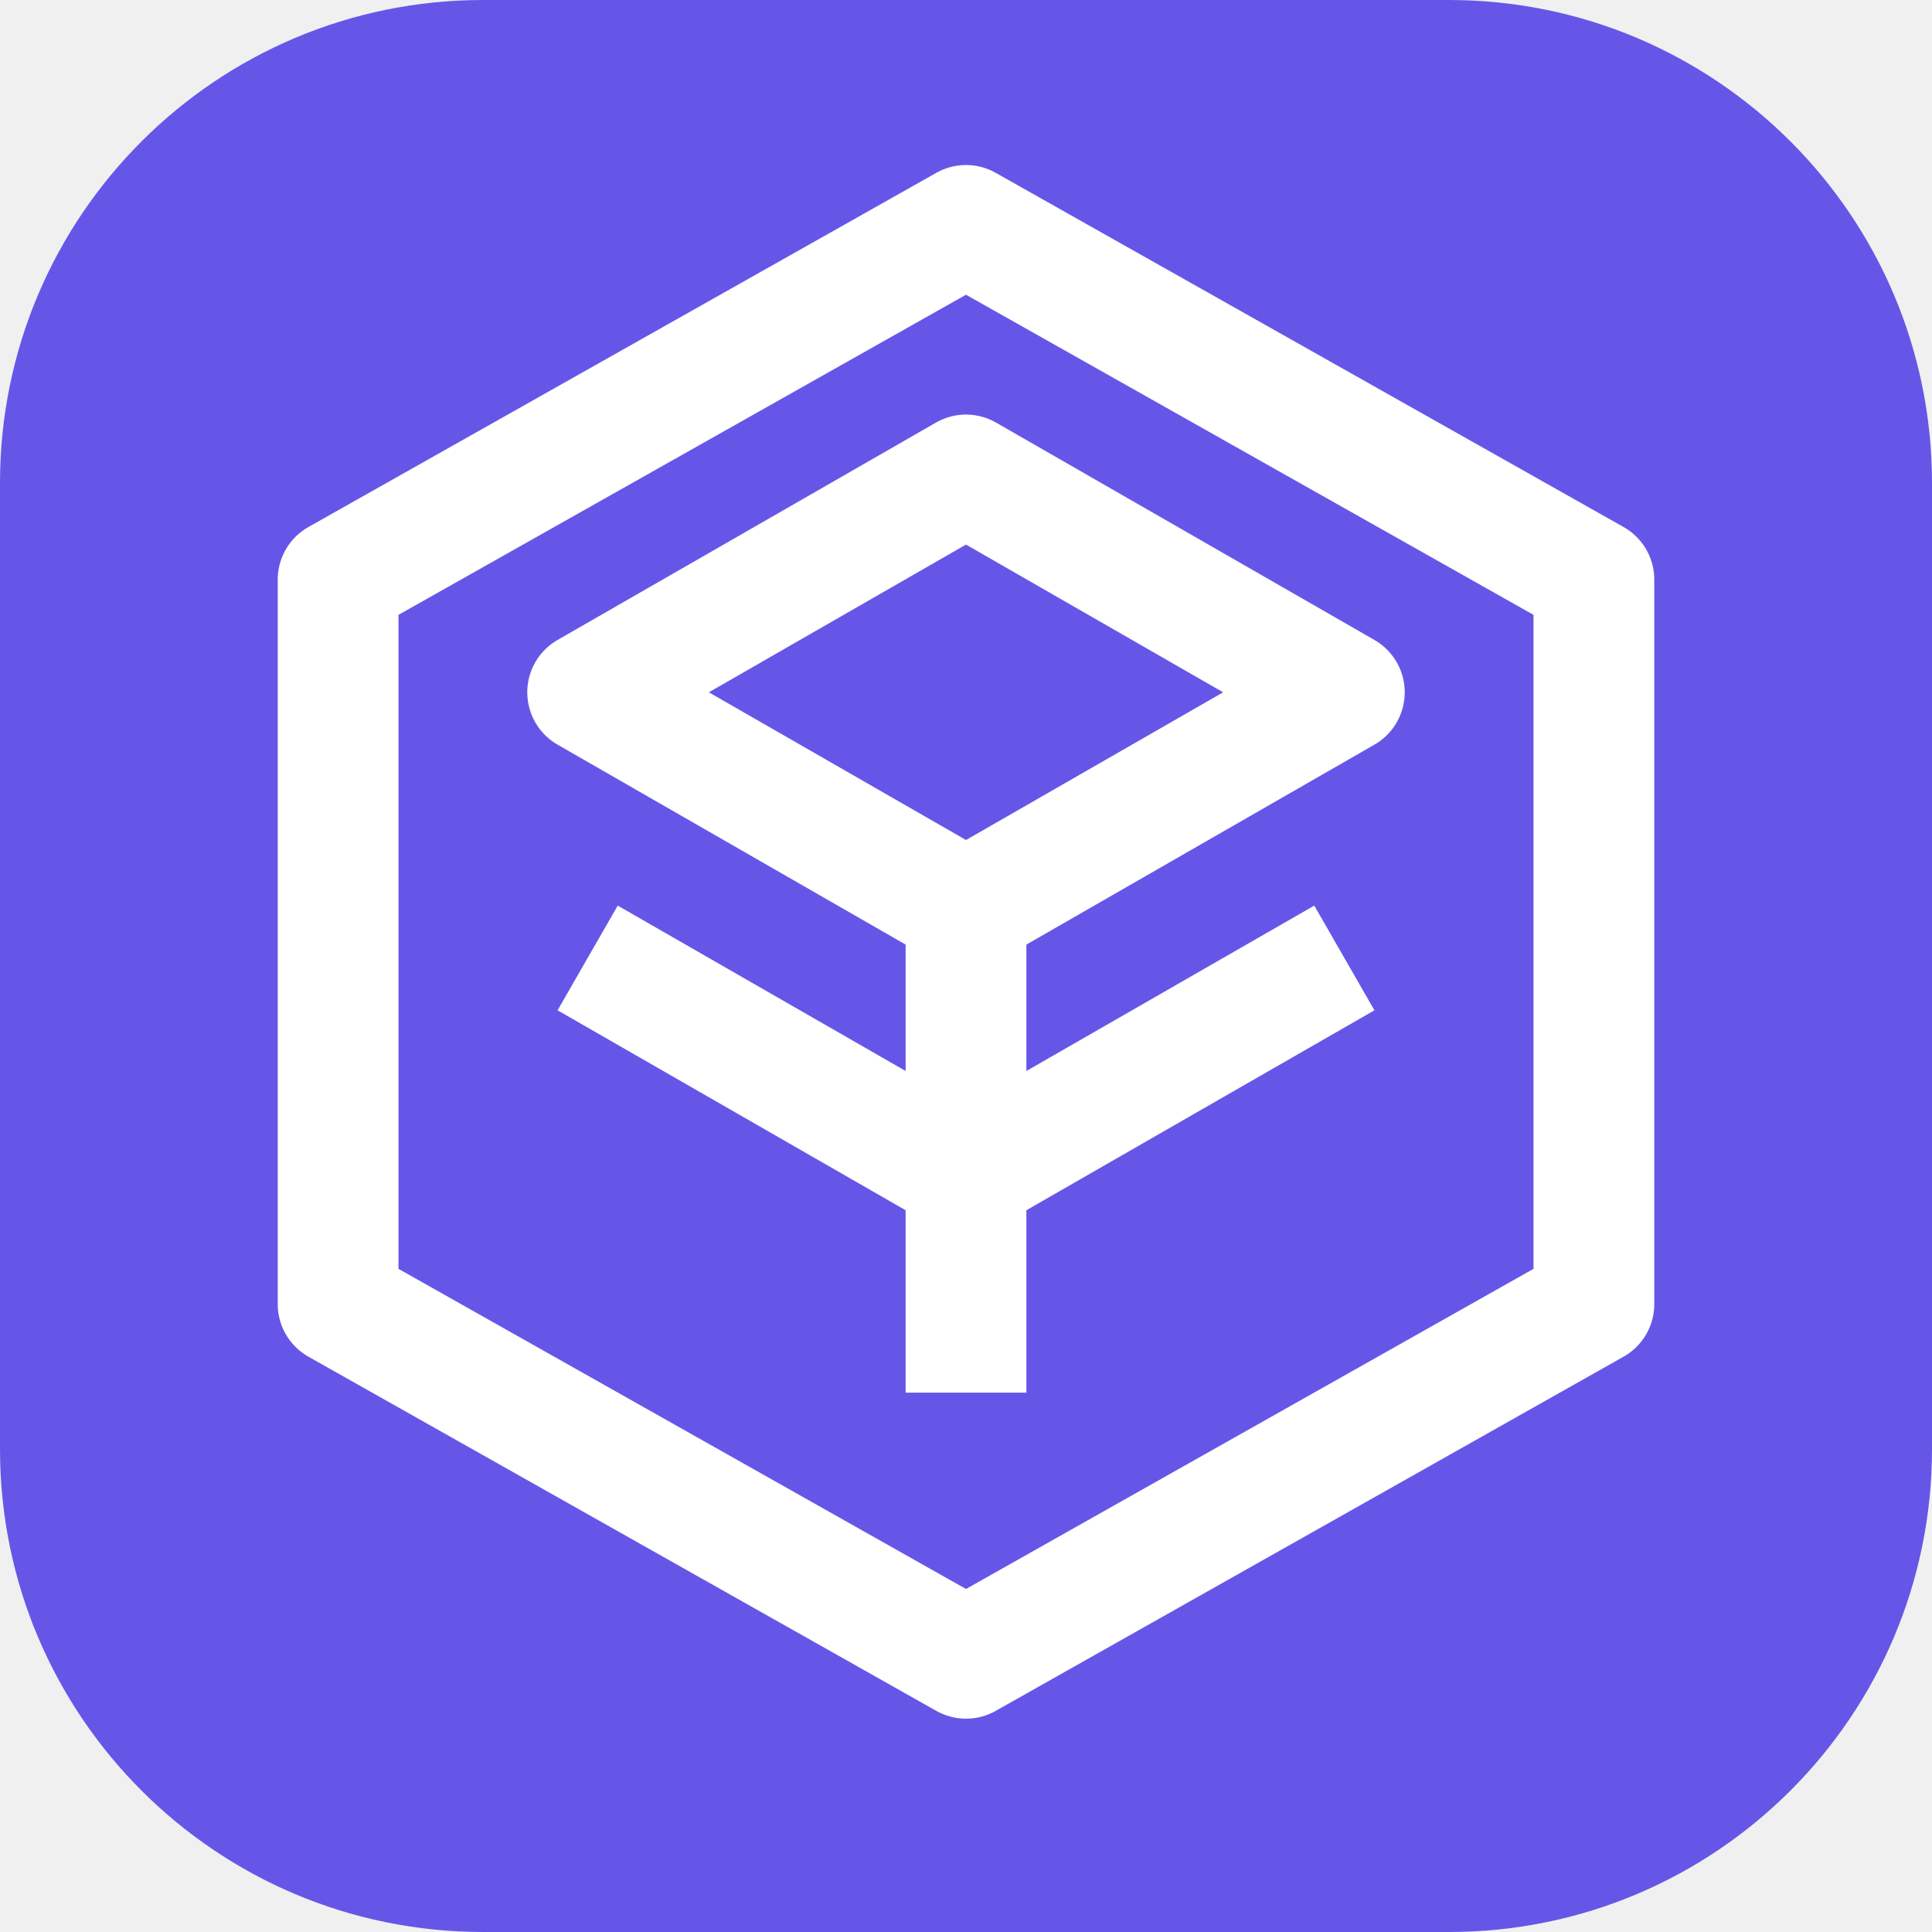
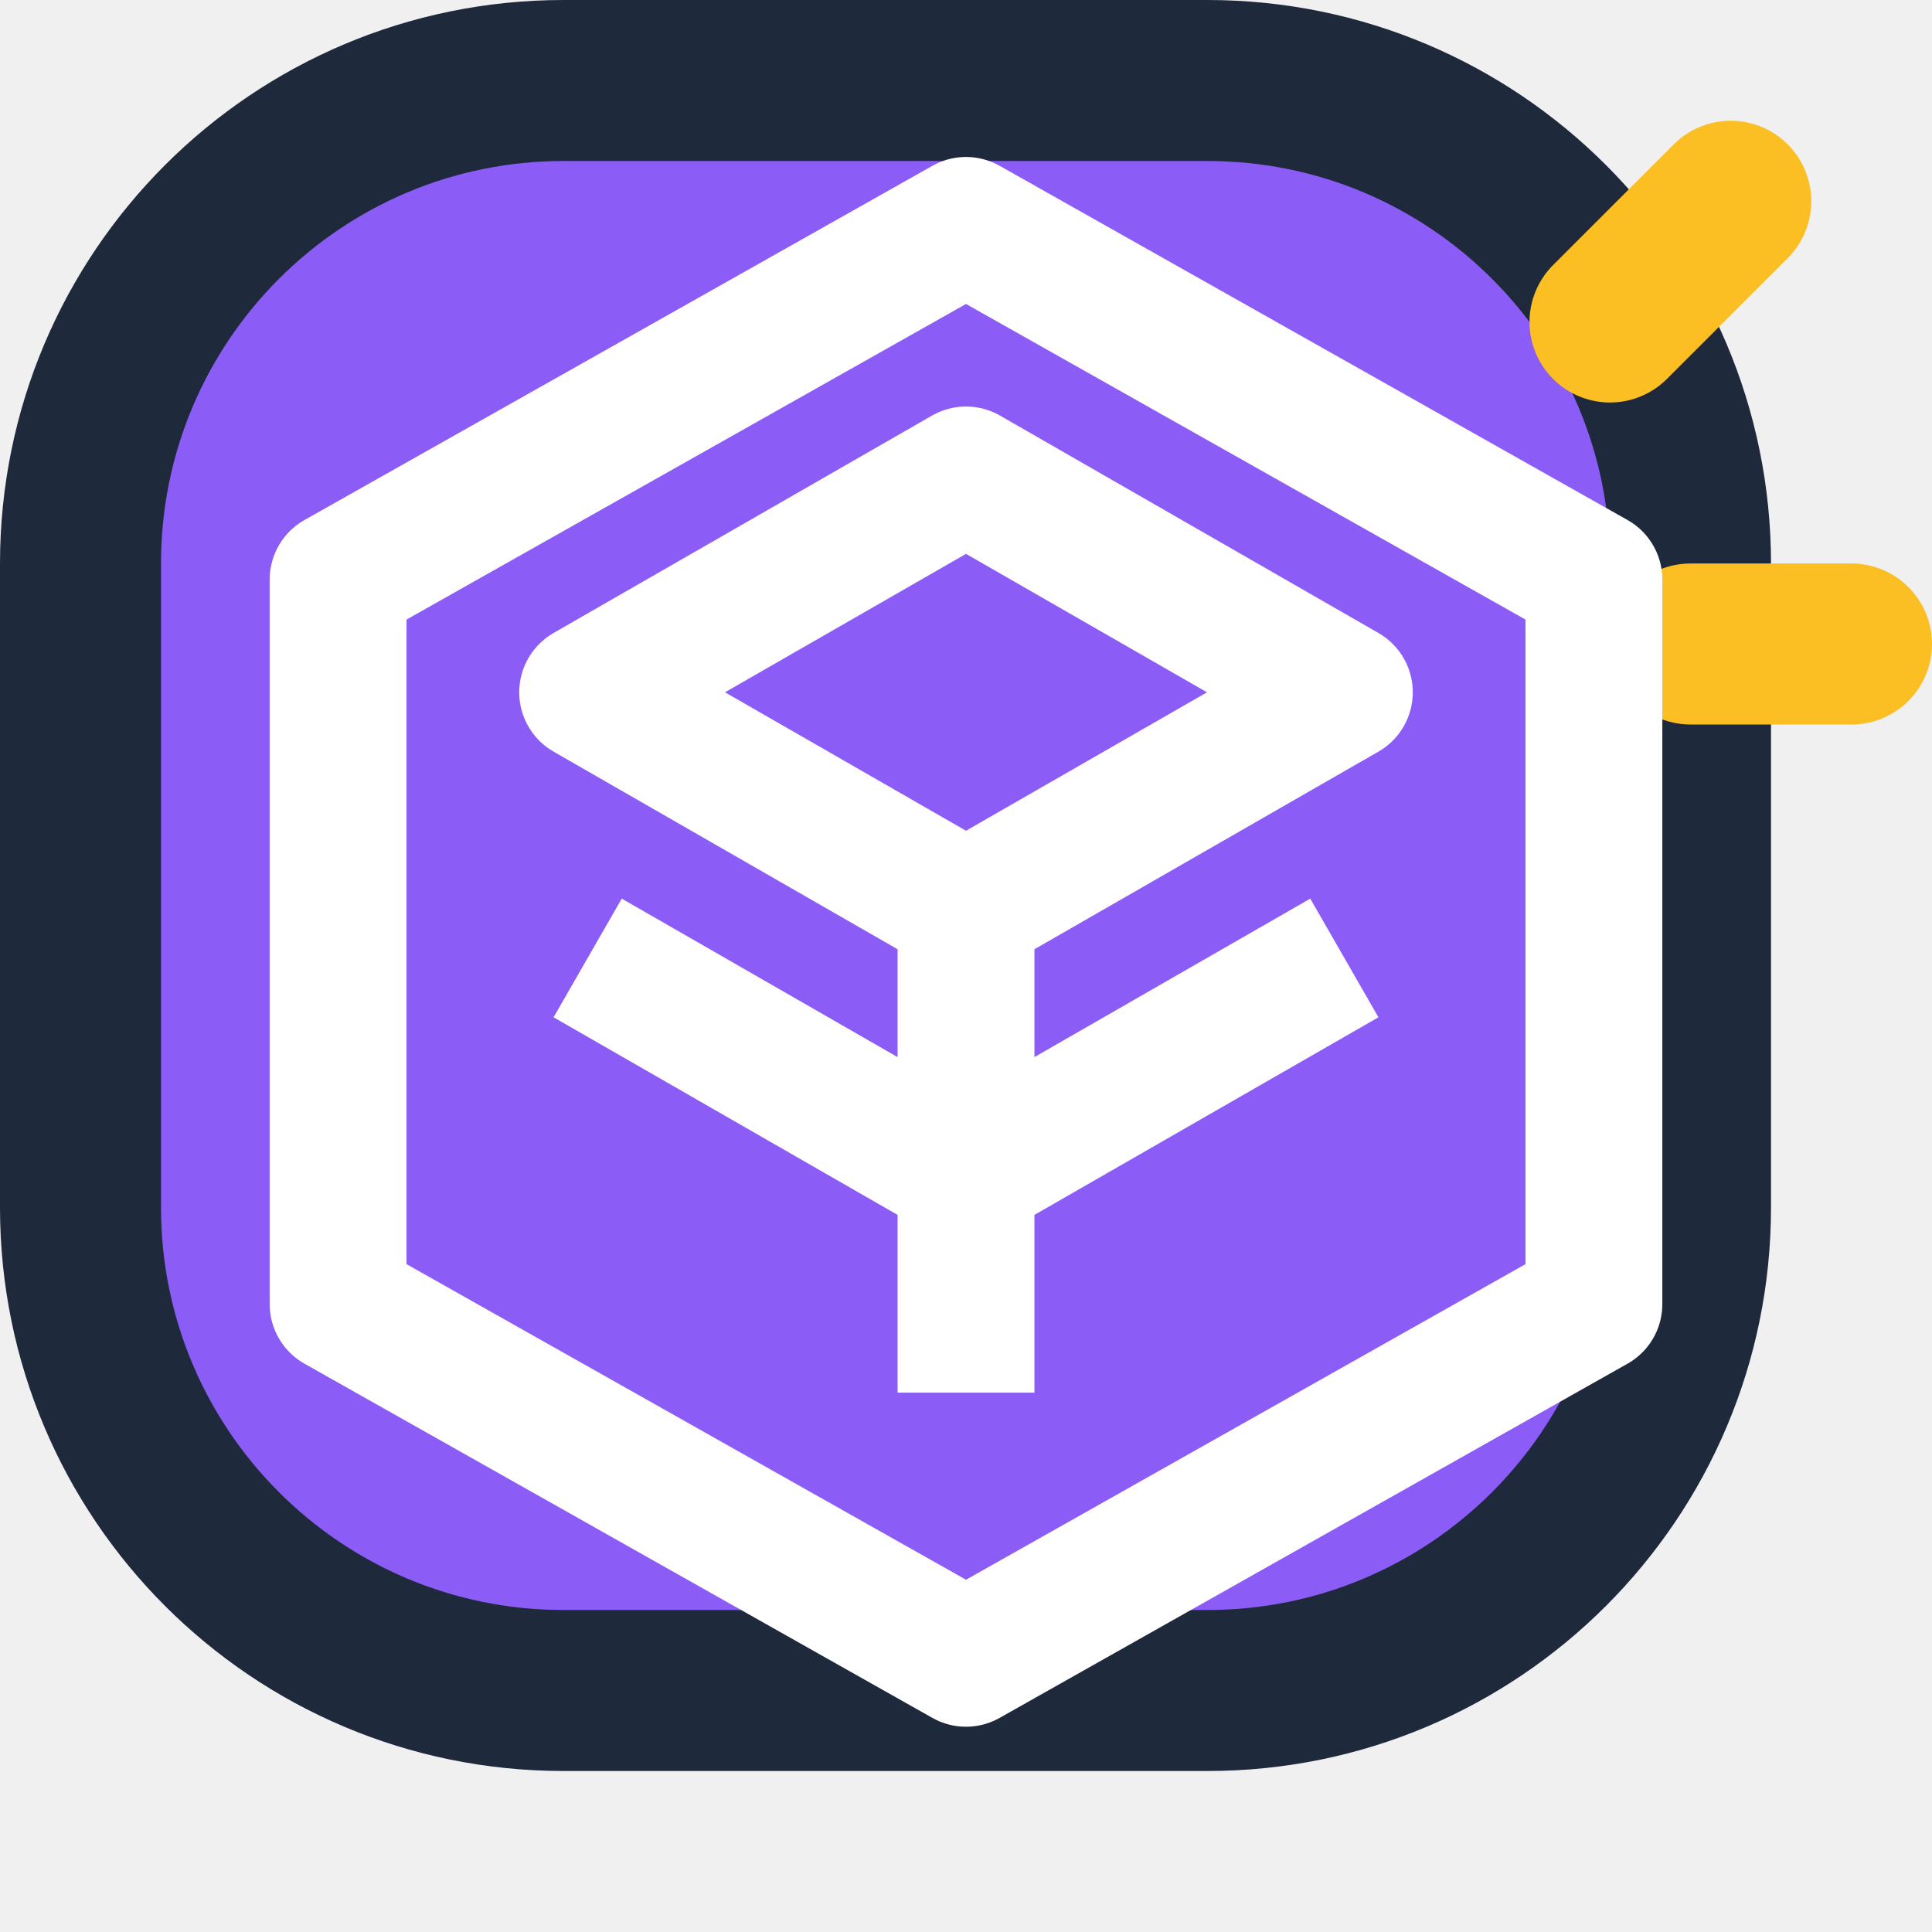
- <svg xmlns="http://www.w3.org/2000/svg" viewBox="0 0 24 24" fill="none" stroke="#ffffff" stroke-width="1.5" stroke-linejoin="round">
-   <rect width="24" height="24" rx="6" fill="#6656e8" stroke="none" />
+ <svg xmlns="http://www.w3.org/2000/svg" viewBox="0 0 24 24" fill="none" stroke="#ffffff" stroke-width="1.7" stroke-linejoin="round">
+   <rect x="1" y="1" width="20" height="20" rx="6" fill="#8B5CF6" stroke="#1E293B" stroke-width="2" />
+   <path d="M21 8h2M20 4l1.5-1.5" stroke="#FBBF24" stroke-width="2" stroke-linecap="round" />
  <path d="m12 2.8 7.8 4.4v9L12 20.6l-7.8-4.4v-9L12 2.8Z" />
  <path d="m7.3 8.6 4.7-2.7 4.7 2.7-4.7 2.7-4.7-2.7Zm0 3.3 4.7 2.7 4.7-2.7M12 11.3v6" />
</svg>
